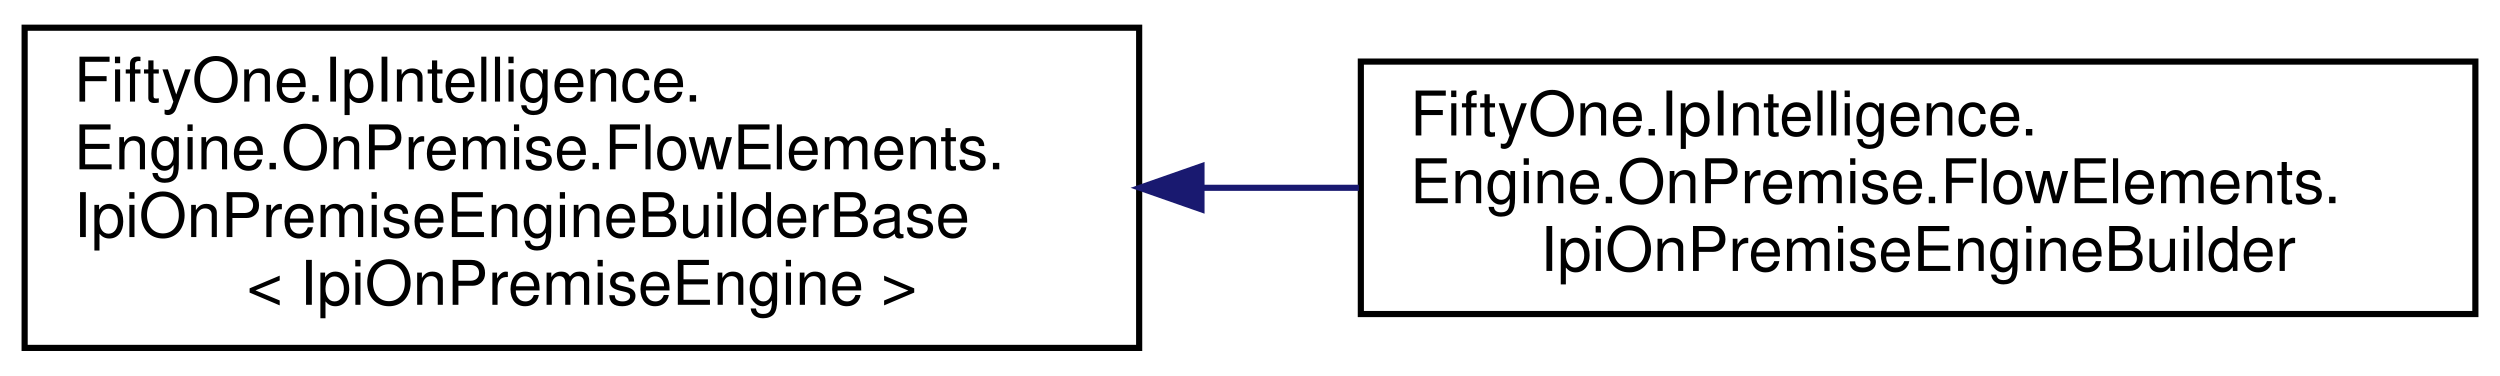
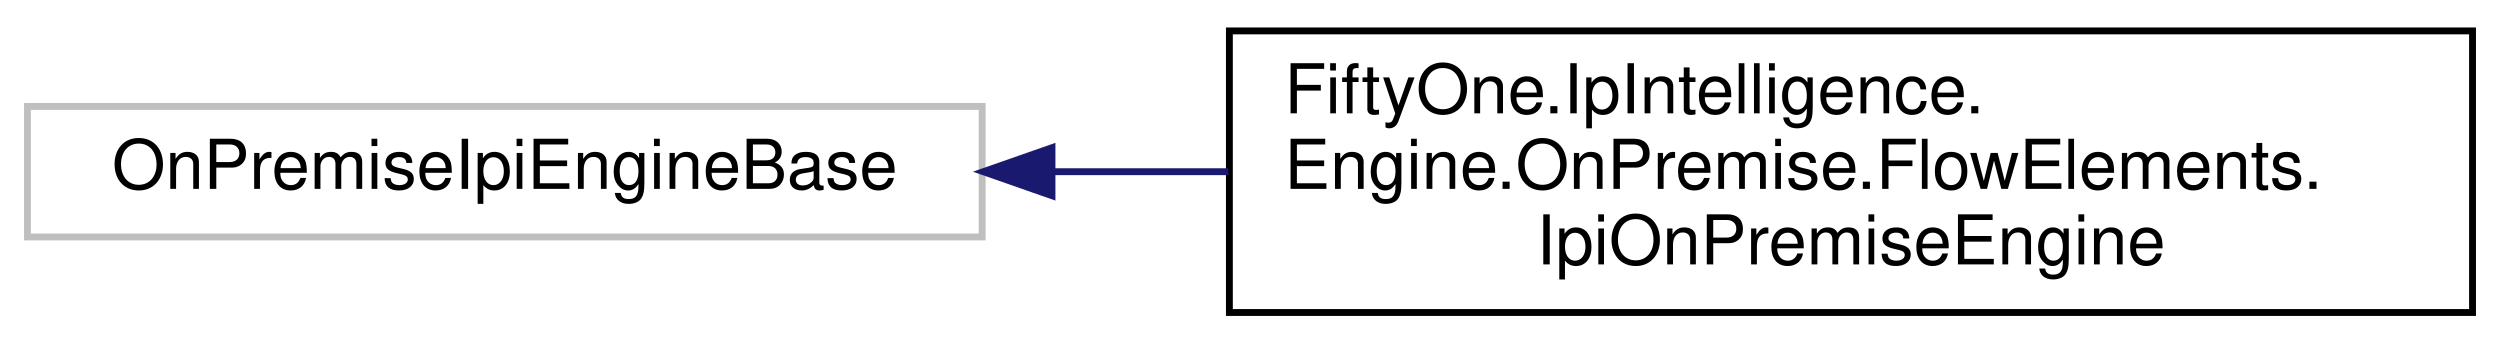
- <svg xmlns="http://www.w3.org/2000/svg" xmlns:xlink="http://www.w3.org/1999/xlink" width="406pt" height="61pt" viewBox="0.00 0.00 406.00 61.00">
-   <g id="graph0" class="graph" transform="scale(1 1) rotate(0) translate(4 57)">
+ <svg xmlns="http://www.w3.org/2000/svg" xmlns:xlink="http://www.w3.org/1999/xlink" width="364pt" height="50pt" viewBox="0.00 0.00 364.00 50.00">
+   <g id="graph0" class="graph" transform="scale(1 1) rotate(0) translate(4 46)">
    <g id="node1" class="node">
      <g id="a_node1">
-         <a xlink:href="class_fifty_one_1_1_ip_intelligence_1_1_engine_1_1_on_premise_1_1_flow_elements_1_1_ipi_on_premise_engine_builder_base.html" target="_top" xlink:title=" ">
-           <polygon fill="none" stroke="black" points="0,-0.5 0,-52.5 181,-52.5 181,-0.5 0,-0.5" />
-           <text text-anchor="start" x="8" y="-40.5" font-family="Helvetica,sans-Serif" font-size="10.00">FiftyOne.IpIntelligence.</text>
-           <text text-anchor="start" x="8" y="-29.5" font-family="Helvetica,sans-Serif" font-size="10.00">Engine.OnPremise.FlowElements.</text>
-           <text text-anchor="start" x="8" y="-18.5" font-family="Helvetica,sans-Serif" font-size="10.00">IpiOnPremiseEngineBuilderBase</text>
-           <text text-anchor="middle" x="90.5" y="-7.5" font-family="Helvetica,sans-Serif" font-size="10.00">&lt; IpiOnPremiseEngine &gt;</text>
+         <a xlink:title=" ">
+           <polygon fill="none" stroke="#bfbfbf" points="0,-11.5 0,-30.5 139,-30.5 139,-11.5 0,-11.5" />
+           <text text-anchor="middle" x="69.5" y="-18.5" font-family="Helvetica,sans-Serif" font-size="10.00">OnPremiseIpiEngineBase</text>
        </a>
      </g>
    </g>
    <g id="node2" class="node">
      <g id="a_node2">
-         <a xlink:href="class_fifty_one_1_1_ip_intelligence_1_1_engine_1_1_on_premise_1_1_flow_elements_1_1_ipi_on_premise_engine_builder.html" target="_top" xlink:title="Builder for the IpiOnPremiseEngine.">
-           <polygon fill="none" stroke="black" points="217,-6 217,-47 398,-47 398,-6 217,-6" />
-           <text text-anchor="start" x="225" y="-35" font-family="Helvetica,sans-Serif" font-size="10.00">FiftyOne.IpIntelligence.</text>
-           <text text-anchor="start" x="225" y="-24" font-family="Helvetica,sans-Serif" font-size="10.00">Engine.OnPremise.FlowElements.</text>
-           <text text-anchor="middle" x="307.5" y="-13" font-family="Helvetica,sans-Serif" font-size="10.00">IpiOnPremiseEngineBuilder</text>
+         <a xlink:href="class_fifty_one_1_1_ip_intelligence_1_1_engine_1_1_on_premise_1_1_flow_elements_1_1_ipi_on_premise_engine.html" target="_top" xlink:title="IP intelligence engine.">
+           <polygon fill="none" stroke="black" points="175,-0.5 175,-41.5 356,-41.5 356,-0.5 175,-0.5" />
+           <text text-anchor="start" x="183" y="-29.5" font-family="Helvetica,sans-Serif" font-size="10.00">FiftyOne.IpIntelligence.</text>
+           <text text-anchor="start" x="183" y="-18.5" font-family="Helvetica,sans-Serif" font-size="10.00">Engine.OnPremise.FlowElements.</text>
+           <text text-anchor="middle" x="265.5" y="-7.5" font-family="Helvetica,sans-Serif" font-size="10.00">IpiOnPremiseEngine</text>
        </a>
      </g>
    </g>
    <g id="edge1" class="edge">
-       <path fill="none" stroke="midnightblue" d="M191.37,-26.5C199.81,-26.5 208.32,-26.5 216.68,-26.5" />
-       <polygon fill="midnightblue" stroke="midnightblue" points="191.12,-23 181.12,-26.5 191.12,-30 191.12,-23" />
+       <path fill="none" stroke="midnightblue" d="M149.32,-21C157.73,-21 166.33,-21 174.86,-21" />
+       <polygon fill="midnightblue" stroke="midnightblue" points="149.17,-17.5 139.17,-21 149.17,-24.5 149.17,-17.5" />
    </g>
  </g>
</svg>
